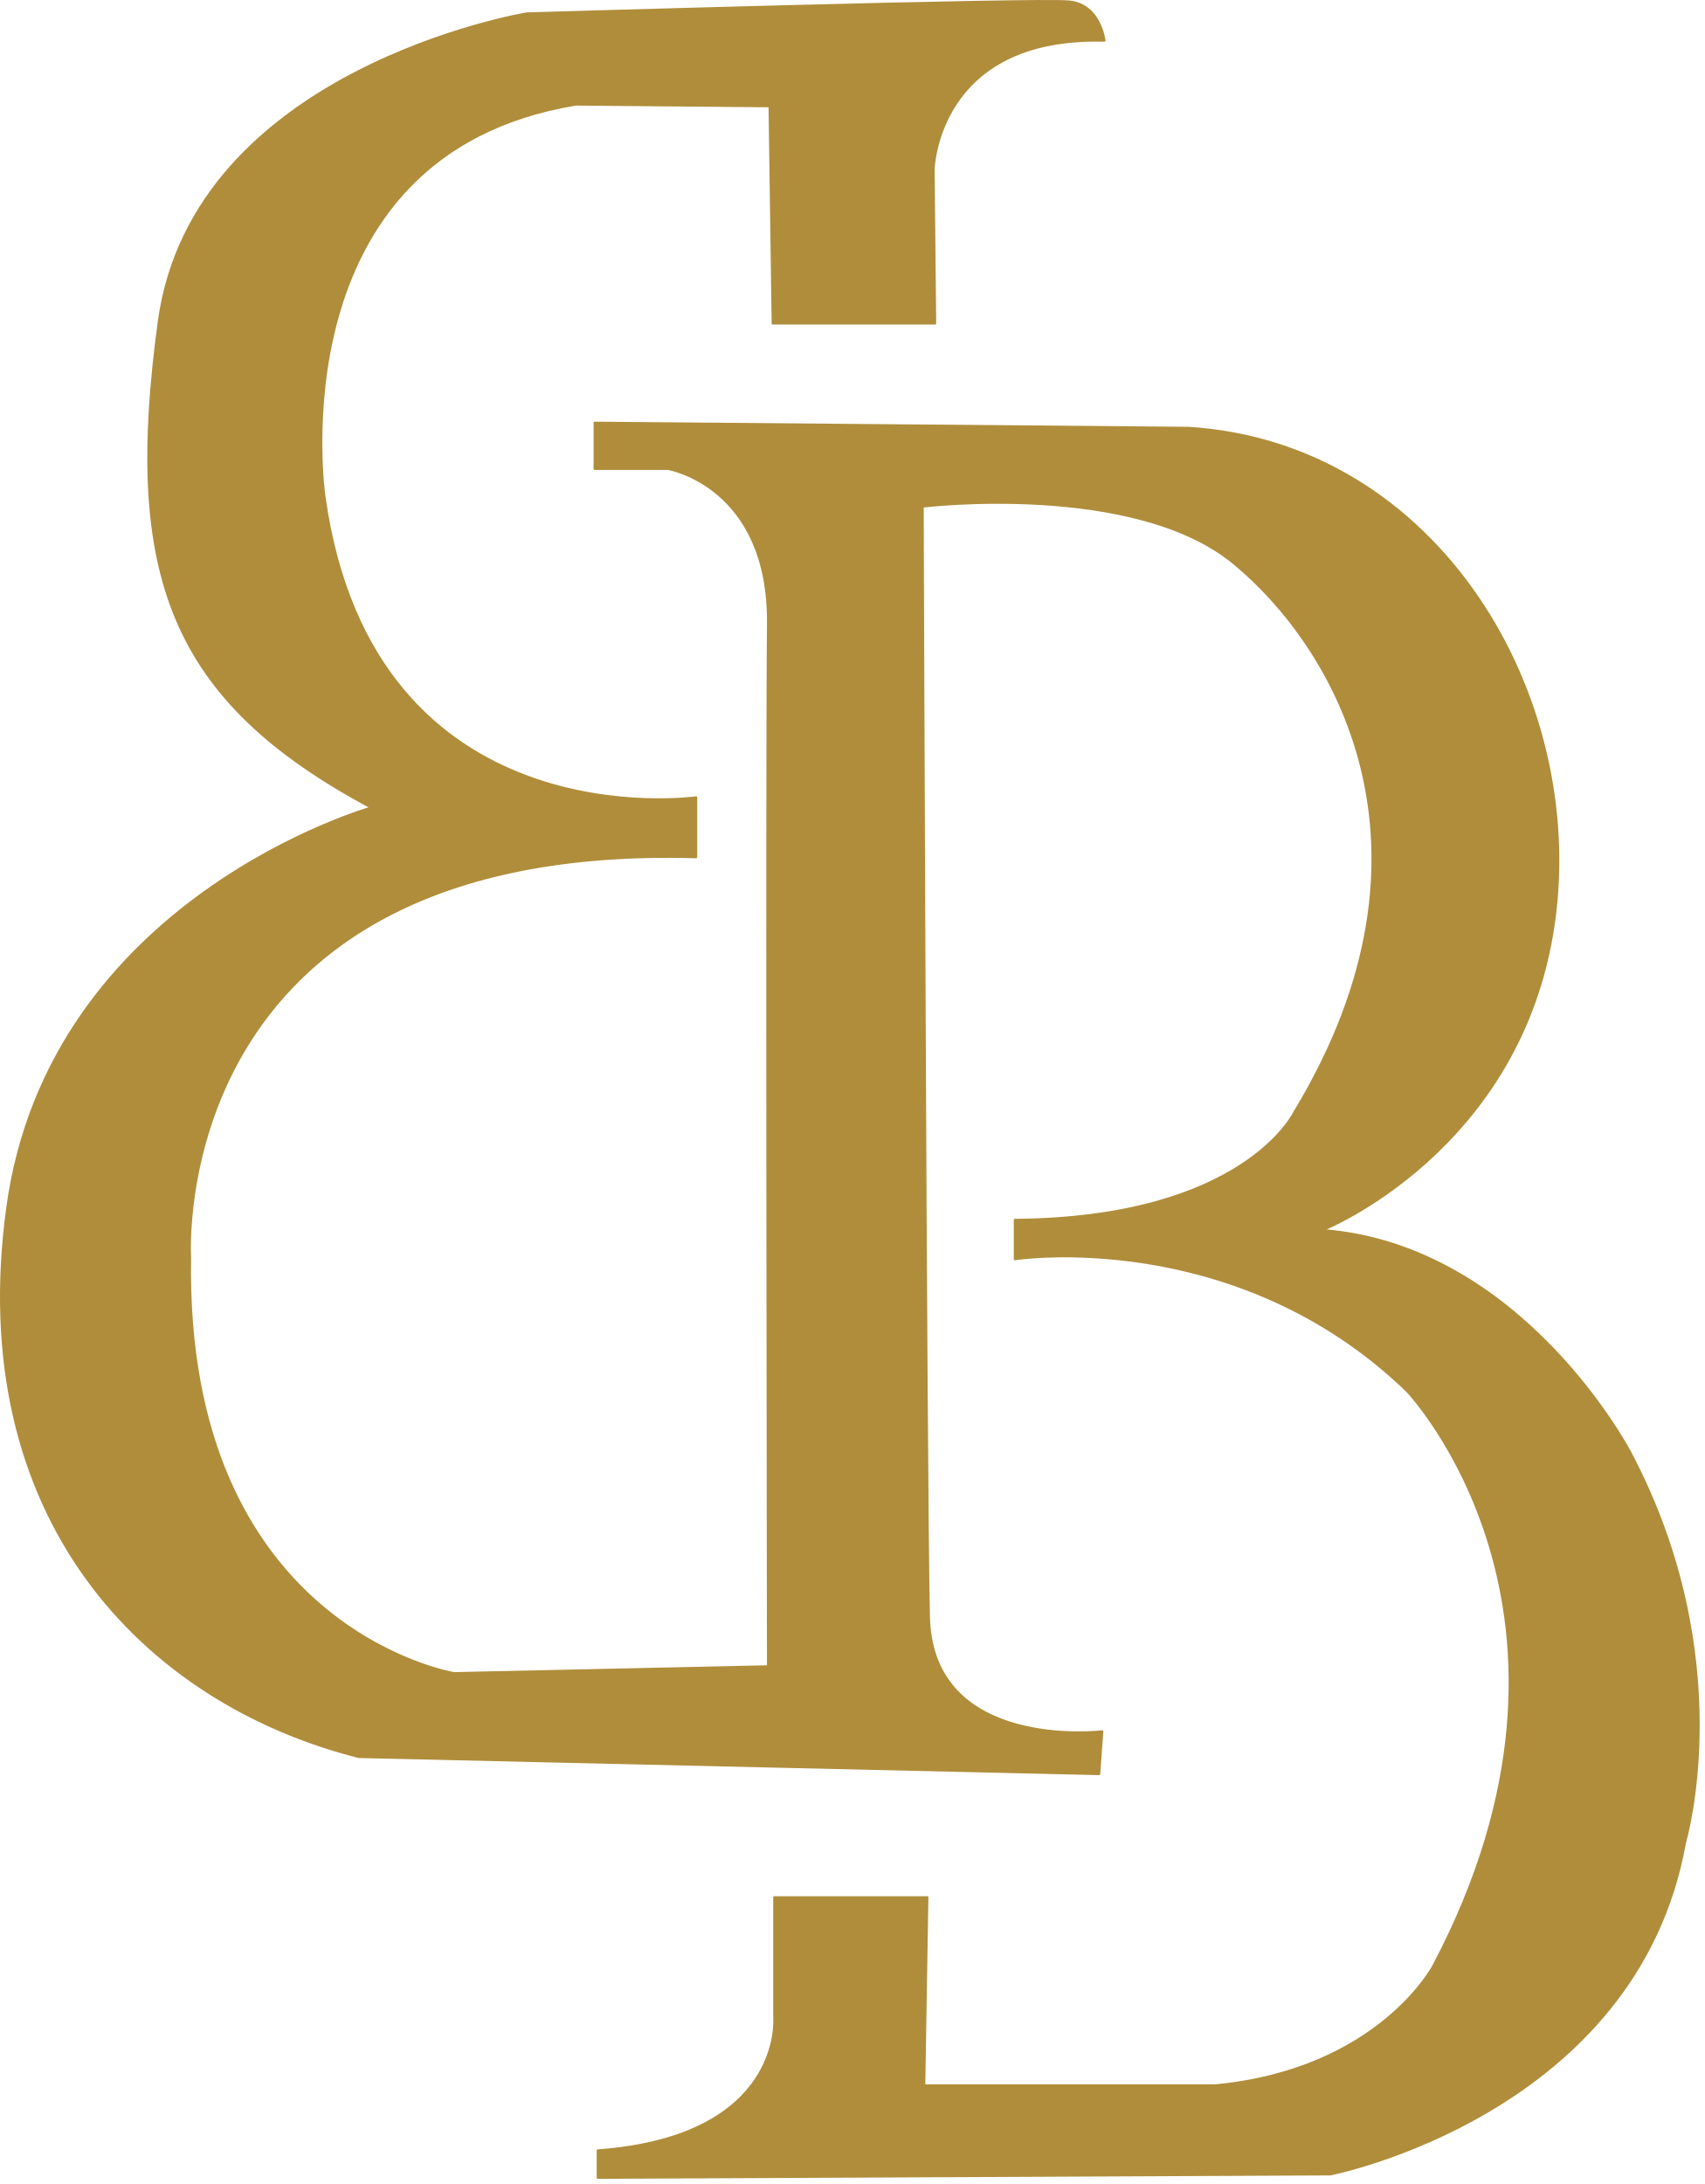
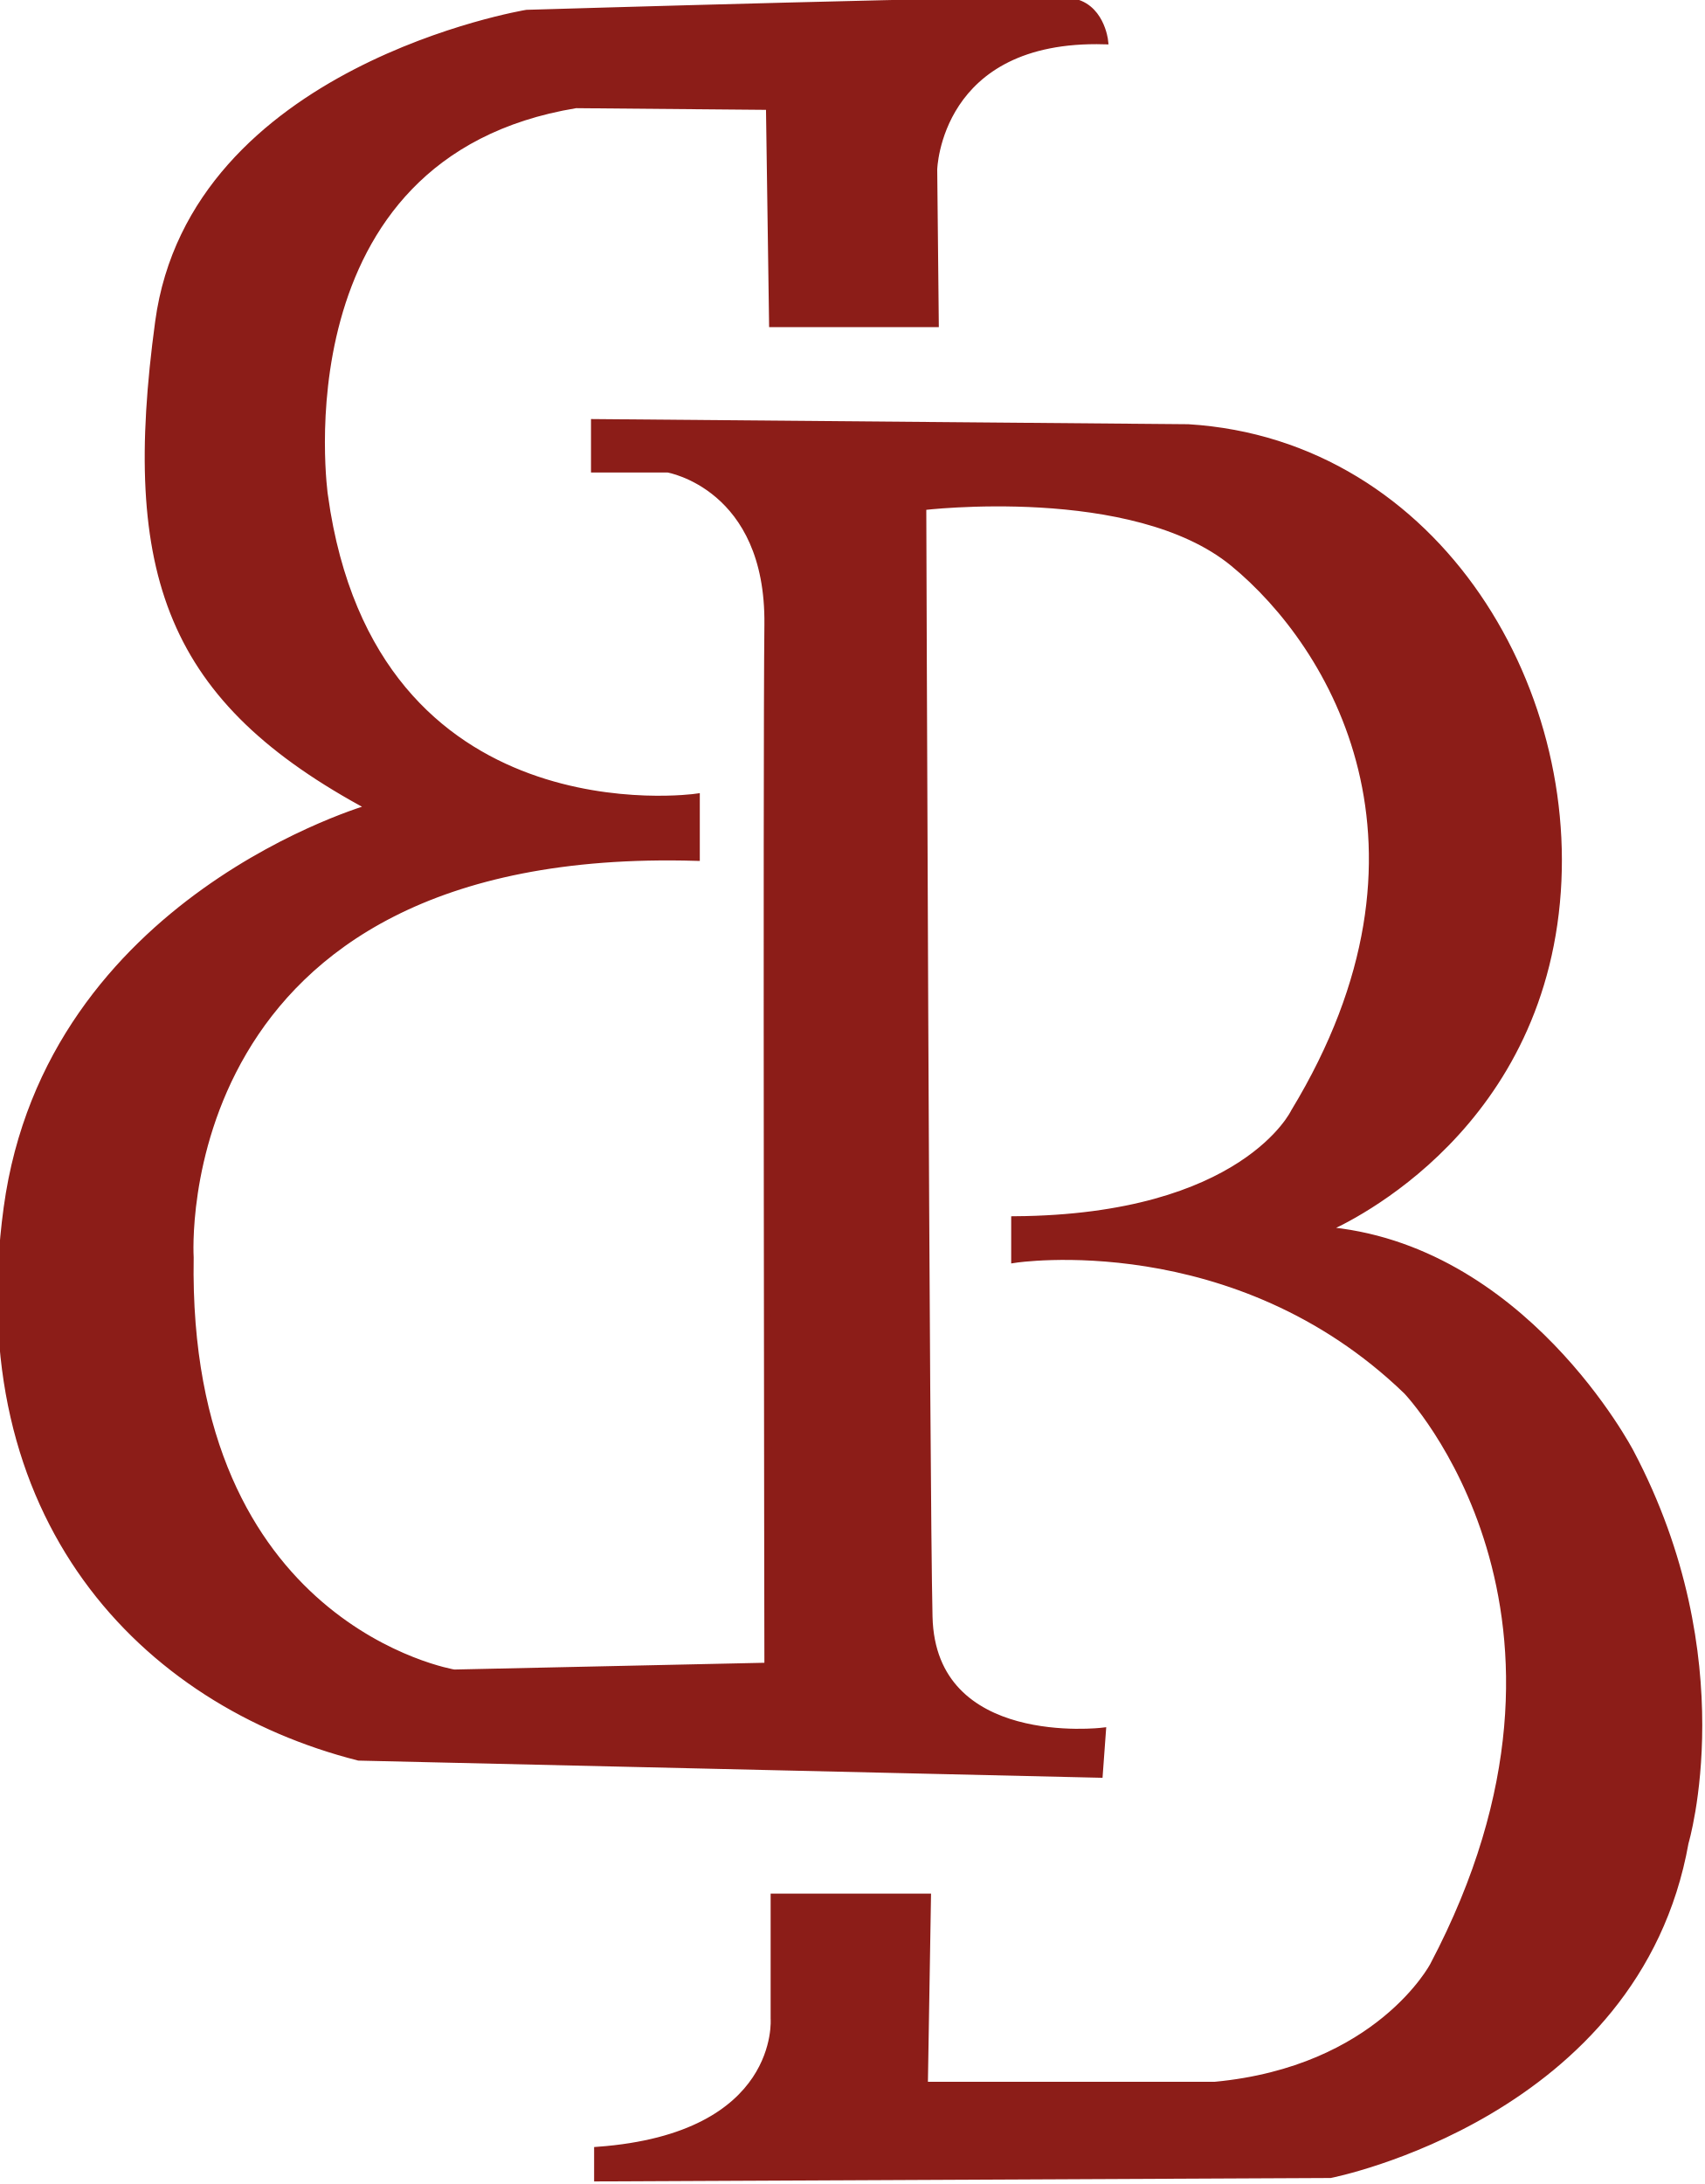
<svg xmlns="http://www.w3.org/2000/svg" viewBox="0 0 235 301" fill="none">
-   <path fill-rule="evenodd" clip-rule="evenodd" d="M44.713 68.396C44.713 68.396 37.823 21.245 79.38 14.408L106.08 14.644L106.51 44.584H128.904L128.689 23.366C128.689 23.366 129.119 4.977 152.243 5.604C152.243 5.604 151.708 0.68 147.427 0.212C143.144 -0.257 72.597 1.853 72.597 1.853C72.597 1.853 26.625 9.46 21.888 44.352C17.151 79.243 23.395 96.453 51.172 111.306C51.172 111.306 6.816 123.8 1.002 166.472C-4.811 209.143 19.735 234.605 49.45 242.148L151.512 244.506L151.942 238.612C151.942 238.612 128.472 241.441 128.041 222.817C127.611 204.193 127.181 69.813 127.181 69.813C127.181 69.813 156.249 66.277 170.029 77.593C183.81 88.909 200.605 116.729 178.427 153.27C178.427 153.27 171.537 167.887 139.885 168.123V173.545C139.885 173.545 170.245 168.83 193.93 191.698C193.93 191.698 223.213 222.345 197.591 270.911C197.591 270.911 190.057 285.292 167.448 287.414H127.398L127.828 261.481H106.726V278.219C106.726 278.219 108.018 294.486 82.394 296.372V300.144L183.381 299.673C183.381 299.673 225.584 291.421 232.26 253.936C232.26 253.936 239.796 228.71 224.724 200.184C224.724 200.184 209.866 171.657 182.305 169.535C182.305 169.535 209.651 158.691 214.173 127.335C218.695 95.98 198.239 61.088 163.788 58.966L81.965 58.258V64.624H92.085C92.085 64.624 106.081 66.982 105.866 86.078C105.65 105.174 105.866 229.653 105.866 229.653L62.586 230.596C62.586 230.596 25.335 224.467 26.197 173.308C26.197 173.308 22.536 116.018 95.962 118.141V109.889C95.962 109.889 51.39 116.255 44.714 68.396H44.713Z" fill="#B08D3B" stroke="#B08D3B" stroke-width="0.288" stroke-miterlimit="2.613" stroke-linecap="round" stroke-linejoin="round" />
+   <path fillRule="evenodd" clipRule="evenodd" d="M44.713 68.396C44.713 68.396 37.823 21.245 79.38 14.408L106.08 14.644L106.51 44.584H128.904L128.689 23.366C128.689 23.366 129.119 4.977 152.243 5.604C152.243 5.604 151.708 0.68 147.427 0.212C143.144 -0.257 72.597 1.853 72.597 1.853C72.597 1.853 26.625 9.46 21.888 44.352C17.151 79.243 23.395 96.453 51.172 111.306C51.172 111.306 6.816 123.8 1.002 166.472C-4.811 209.143 19.735 234.605 49.45 242.148L151.512 244.506L151.942 238.612C151.942 238.612 128.472 241.441 128.041 222.817C127.611 204.193 127.181 69.813 127.181 69.813C127.181 69.813 156.249 66.277 170.029 77.593C183.81 88.909 200.605 116.729 178.427 153.27C178.427 153.27 171.537 167.887 139.885 168.123V173.545C139.885 173.545 170.245 168.83 193.93 191.698C193.93 191.698 223.213 222.345 197.591 270.911C197.591 270.911 190.057 285.292 167.448 287.414H127.398L127.828 261.481H106.726V278.219C106.726 278.219 108.018 294.486 82.394 296.372V300.144L183.381 299.673C183.381 299.673 225.584 291.421 232.26 253.936C232.26 253.936 239.796 228.71 224.724 200.184C224.724 200.184 209.866 171.657 182.305 169.535C182.305 169.535 209.651 158.691 214.173 127.335C218.695 95.98 198.239 61.088 163.788 58.966L81.965 58.258V64.624H92.085C92.085 64.624 106.081 66.982 105.866 86.078C105.65 105.174 105.866 229.653 105.866 229.653L62.586 230.596C62.586 230.596 25.335 224.467 26.197 173.308C26.197 173.308 22.536 116.018 95.962 118.141V109.889C95.962 109.889 51.39 116.255 44.714 68.396H44.713Z" fill="#8c1d18" stroke="#8c1d18" strokeWidth="0.288" strokeMiterlimit="2.613" strokeLinecap="round" strokeLinejoin="round" />
</svg>
